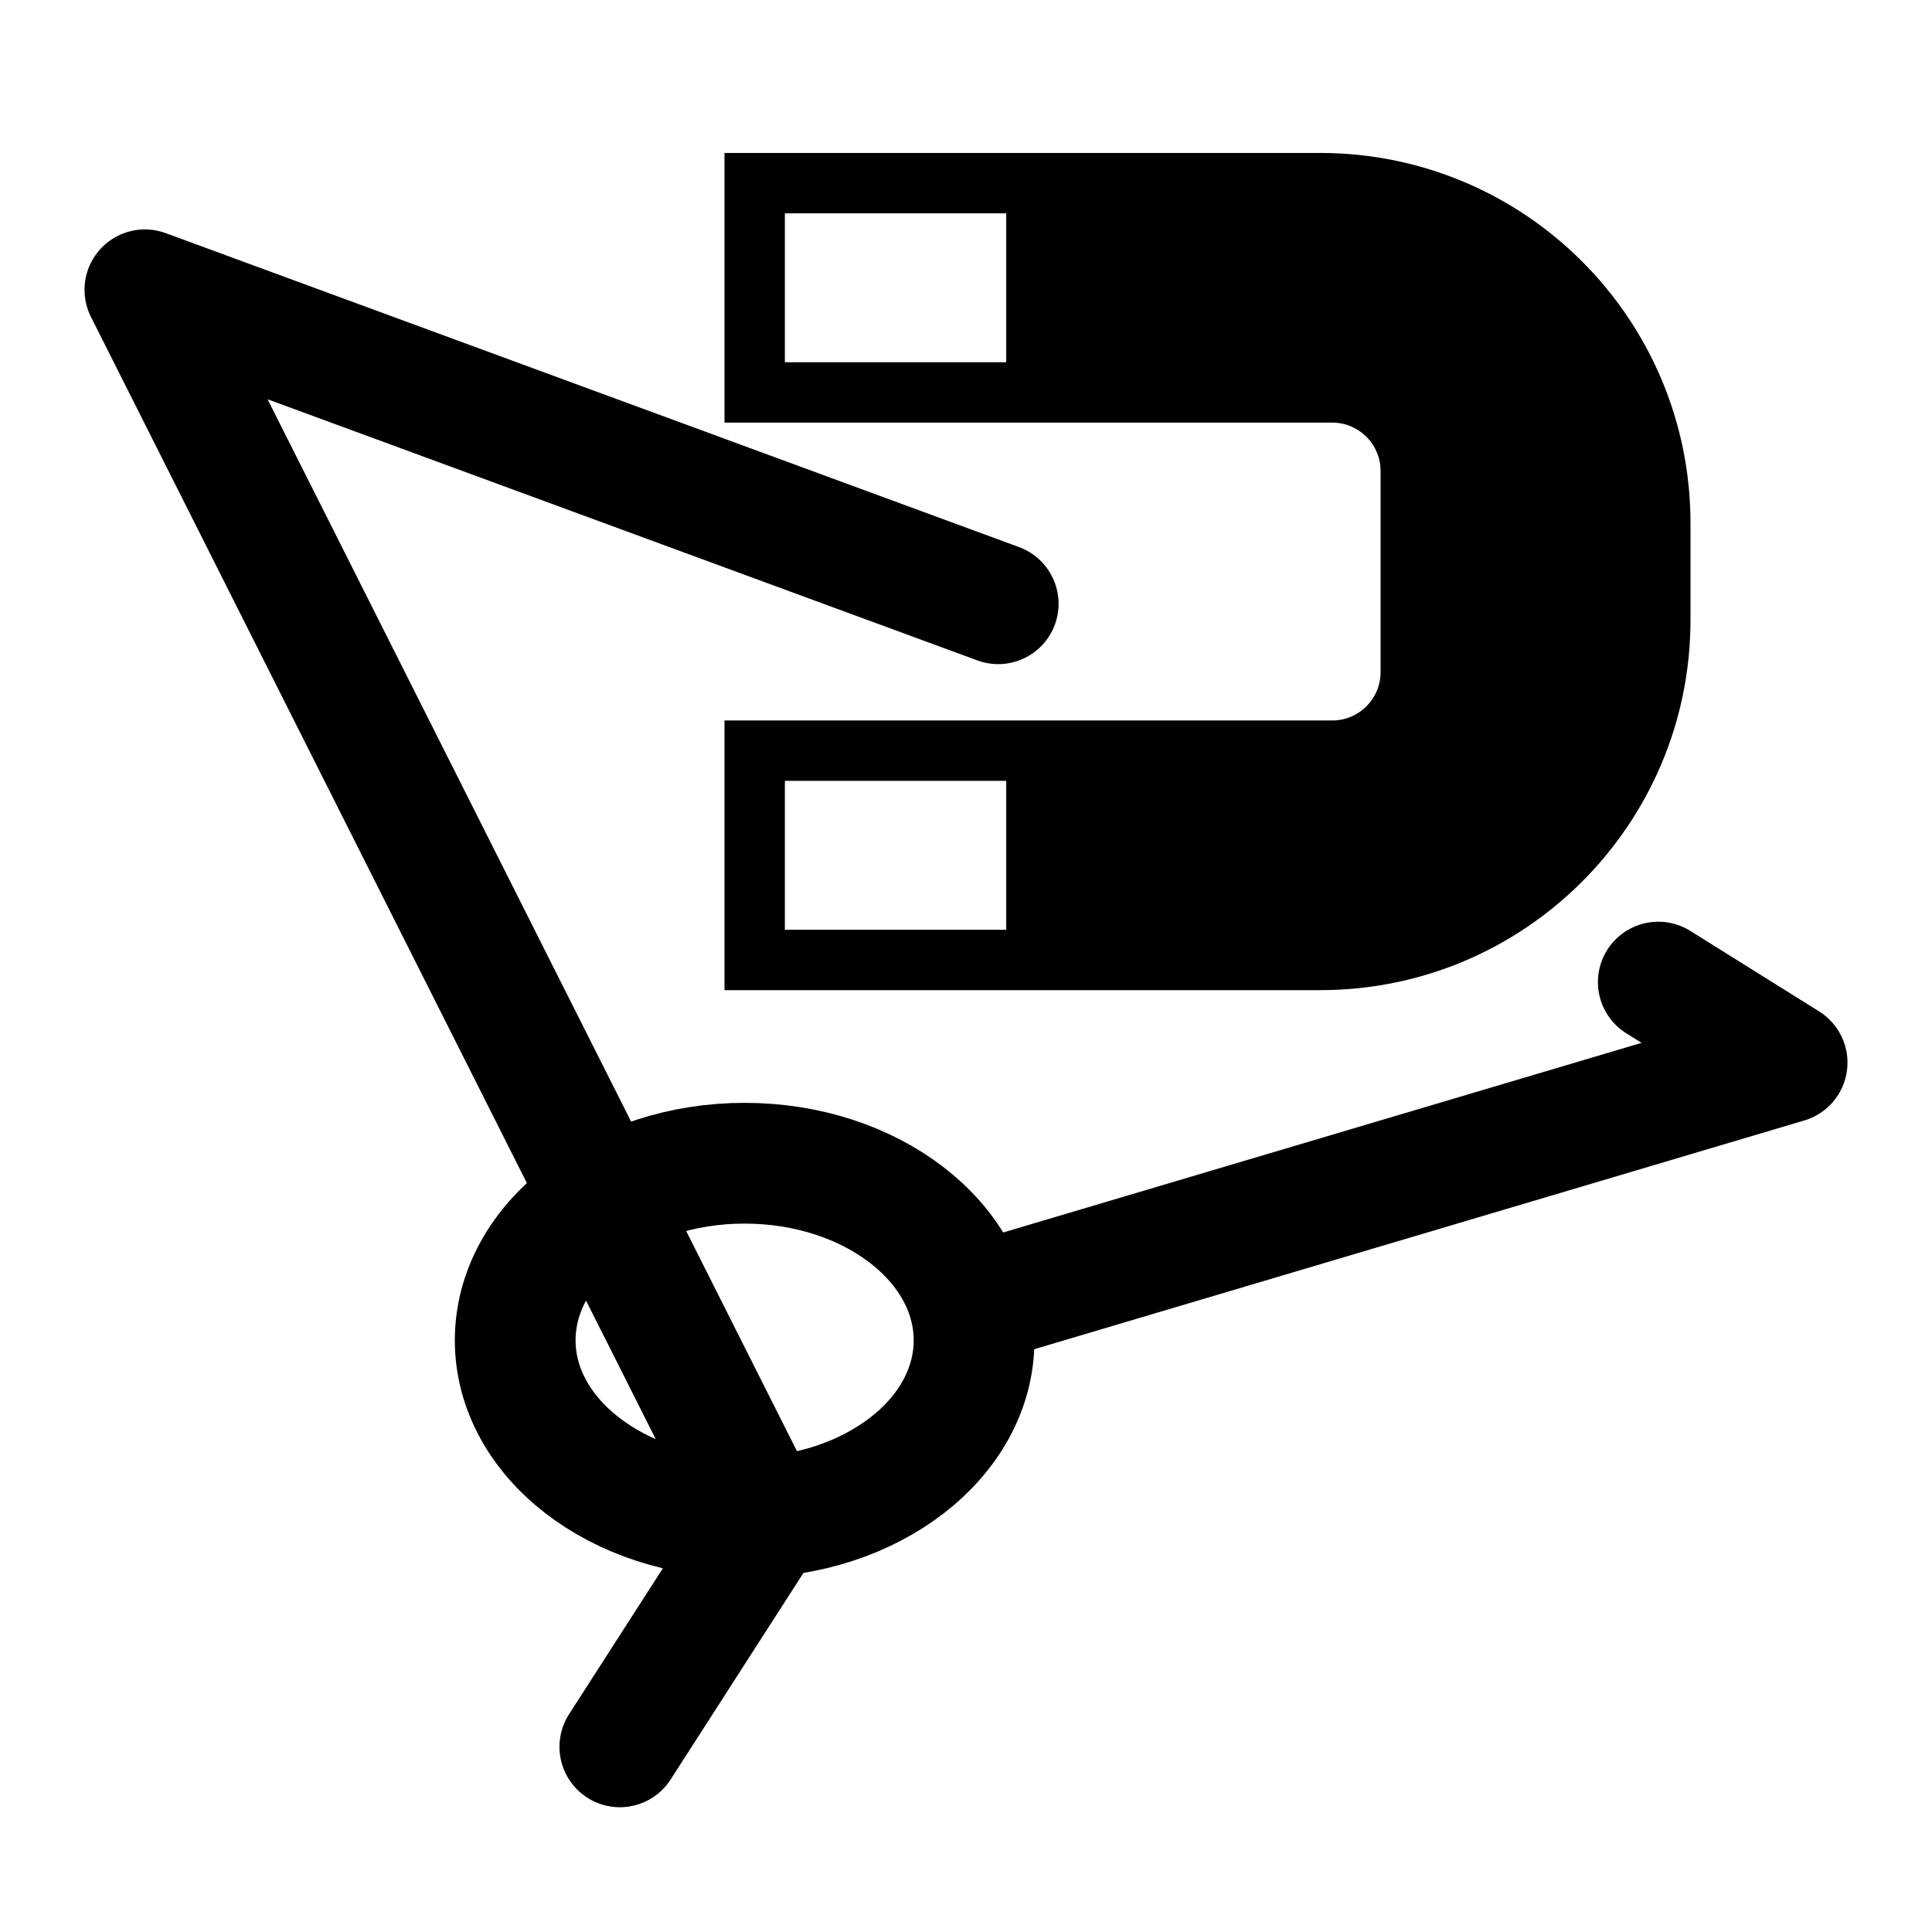
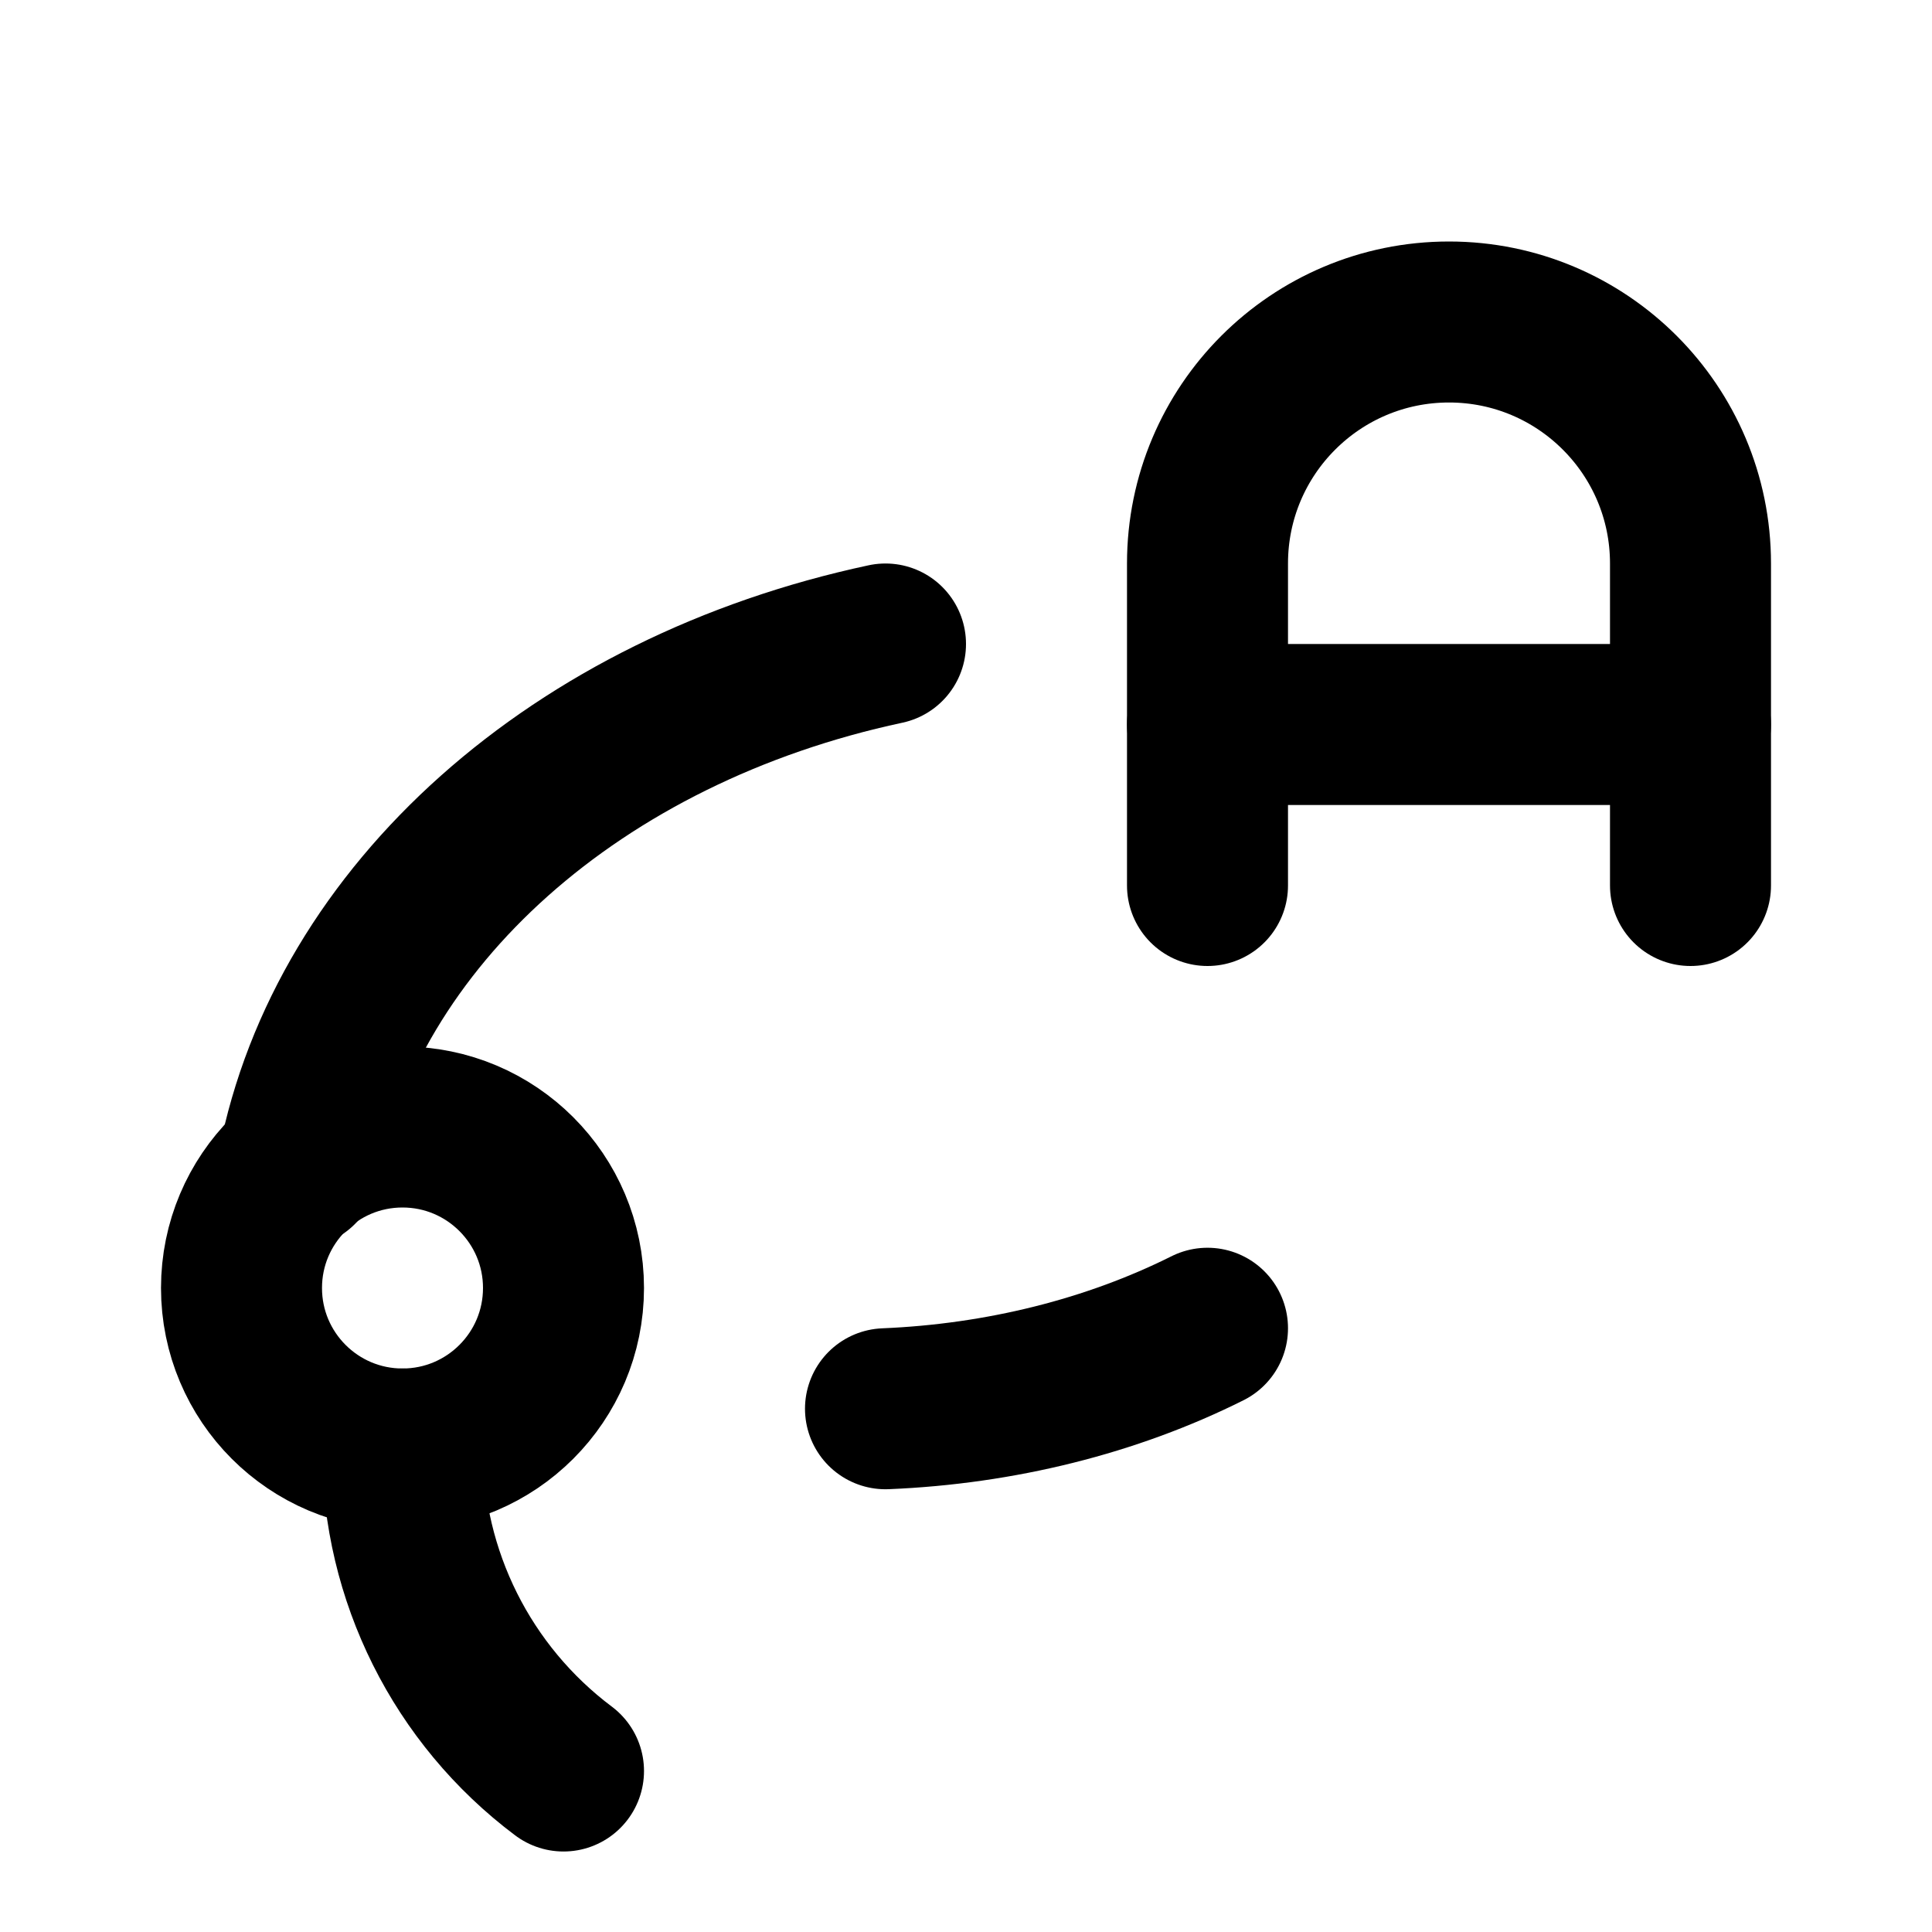
- <svg xmlns="http://www.w3.org/2000/svg" width="24" height="24" viewBox="0 0 24 24" fill="none" stroke="currentColor" stroke-width="1.5" stroke-linecap="round" stroke-linejoin="round">
-   <path d="M9 1.9H16.4A4.6 4.6 0 0 1 21 6.5V7.7A4.6 4.6 0 0 1 16.4 12.3H9V8.95H16.55A0.6 0.6 0 0 0 17.15 8.35V5.85A0.6 0.6 0 0 0 16.55 5.25H9ZM9.75 2.65H12.5V4.5H9.75ZM9.75 9.7H12.5V11.55H9.75Z" fill="currentColor" fill-rule="evenodd" stroke="none" />
-   <path d="M12.4 7.5 1.8 3.6l7.7 15.3-1.8 2.8" />
-   <ellipse cx="9.25" cy="16.65" rx="2.85" ry="2.2" />
-   <path d="m12.1 16.2 10.1-3-1.6-1" />
+ <svg xmlns="http://www.w3.org/2000/svg" width="24" height="24" viewBox="0 0 24 24" fill="none" stroke="currentColor" stroke-width="2" stroke-linecap="round" stroke-linejoin="round">
+   <path d="M7 22a5 5 0 0 1-2-4" />
+   <circle cx="5" cy="16" r="2" />
+   <path d="M3.7 14.5a10 8 0 0 1 7.3-6.5" />
+   <path d="M15 11V7a3 3 0 0 1 6 0v4" />
+   <path d="M15 9h6" />
+   <path d="M11 17.5a8 6 0 0 0 4-1" />
</svg>
